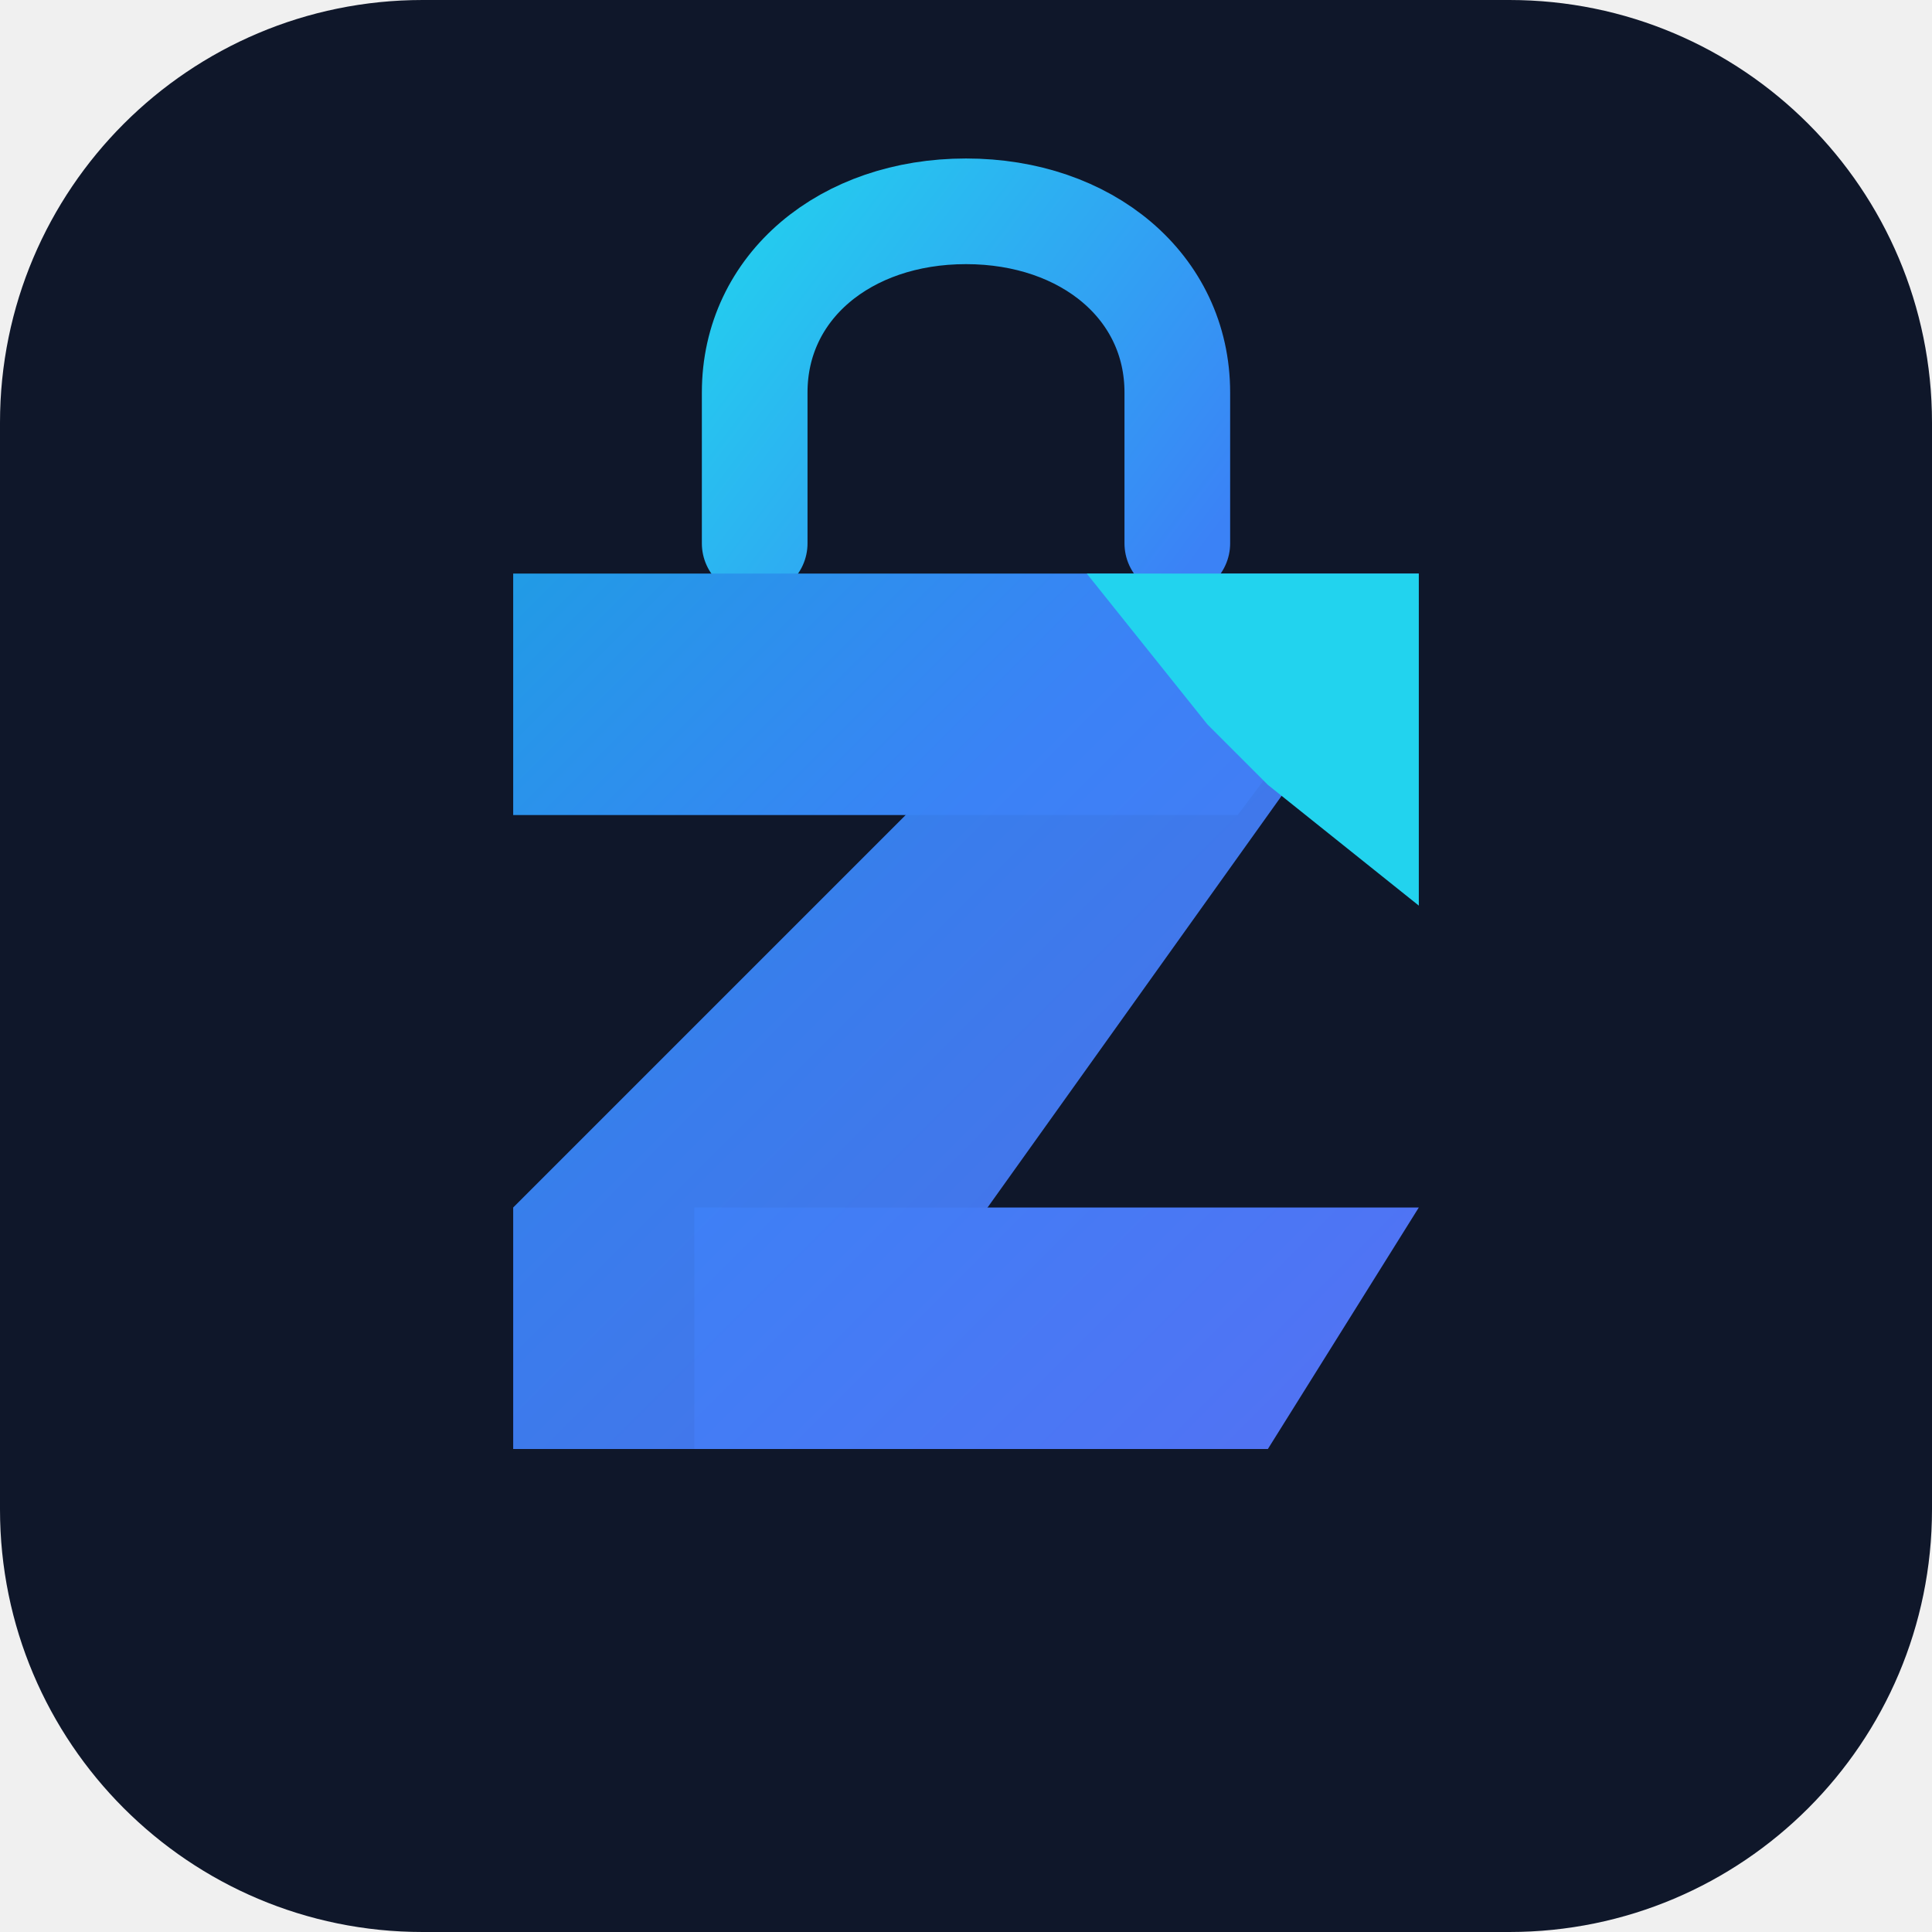
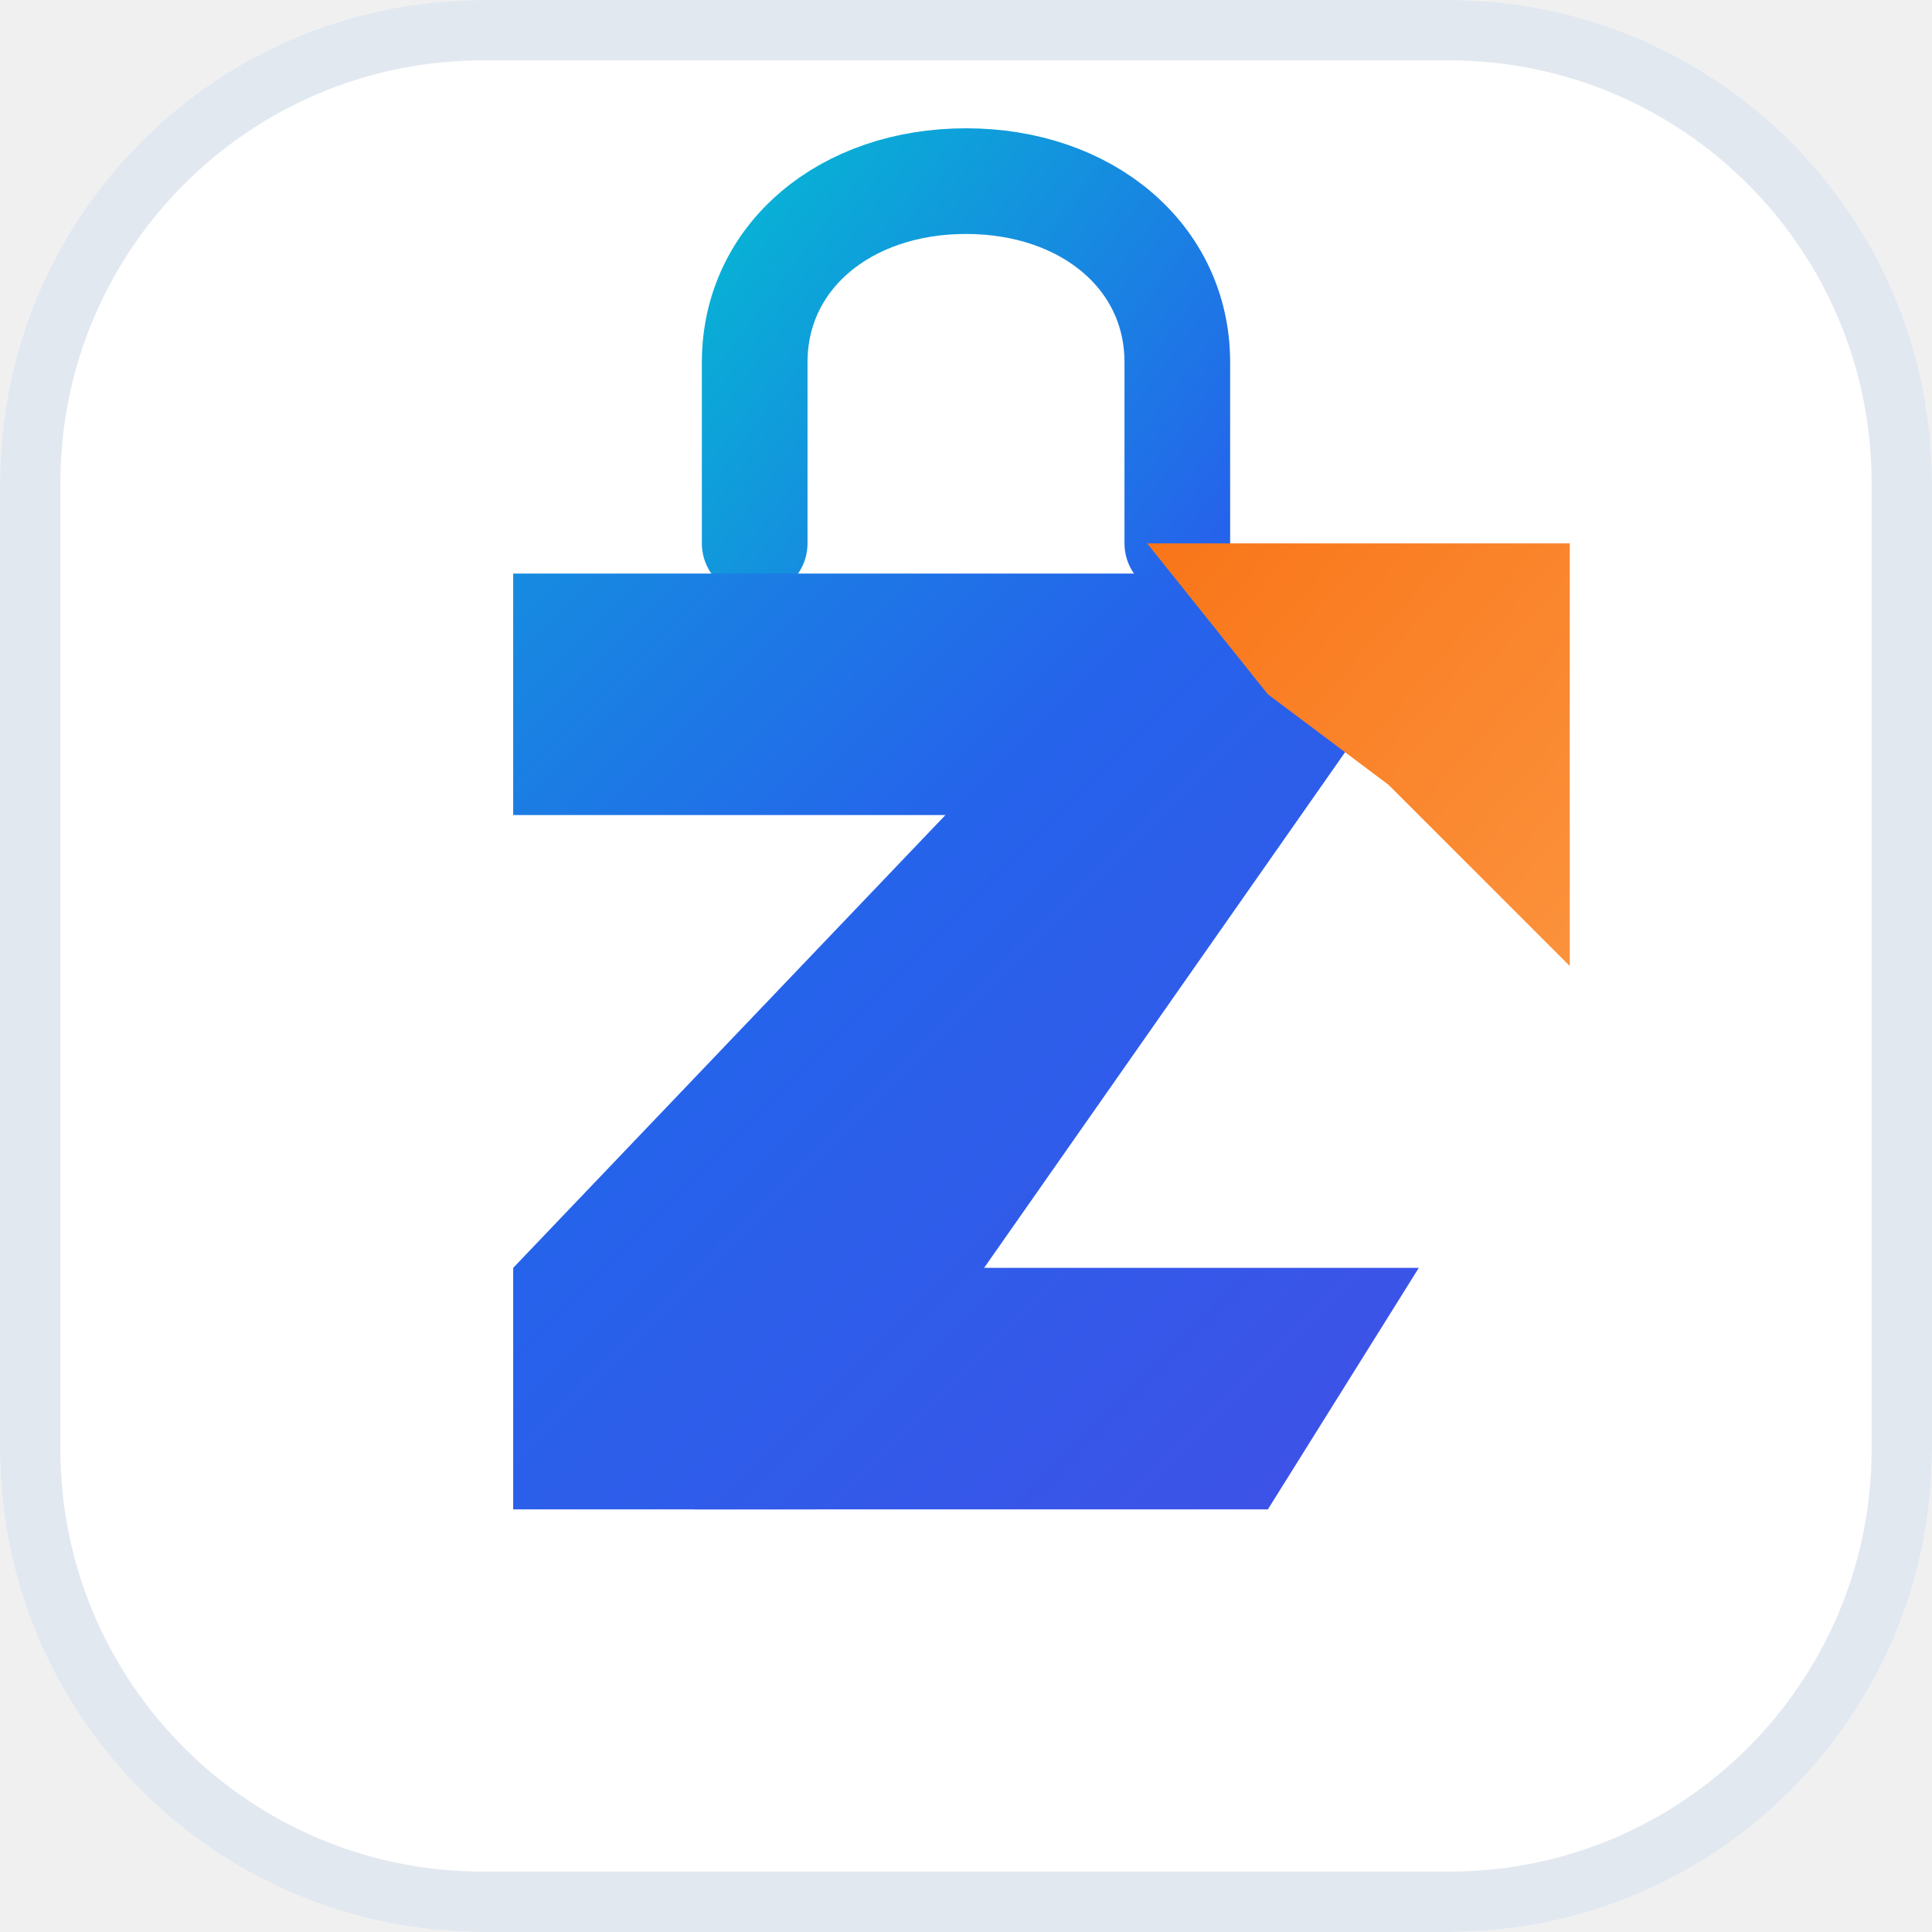
<svg xmlns="http://www.w3.org/2000/svg" viewBox="0 0 64 64" fill="none">
  <defs>
    <linearGradient id="zylo-gradient" x1="6" y1="6" x2="58" y2="58" gradientUnits="userSpaceOnUse">
      <stop offset="0%" stop-color="#06B6D4" />
-       <stop offset="45%" stop-color="#3B82F6" />
-       <stop offset="100%" stop-color="#6366F1" />
+       <stop offset="45%" stop-color="#2563EB" />
+       <stop offset="100%" stop-color="#4F46E5" />
    </linearGradient>
    <linearGradient id="zylo-handle" x1="24" y1="6" x2="40" y2="18" gradientUnits="userSpaceOnUse">
-       <stop offset="0%" stop-color="#22D3EE" />
-       <stop offset="100%" stop-color="#3B82F6" />
+       <stop offset="0%" stop-color="#06B6D4" />
+       <stop offset="100%" stop-color="#2563EB" />
+     </linearGradient>
+     <linearGradient id="zylo-arrow" x1="36" y1="18" x2="52" y2="32" gradientUnits="userSpaceOnUse">
+       <stop offset="0%" stop-color="#F97316" />
+       <stop offset="100%" stop-color="#FB923C" />
    </linearGradient>
  </defs>
-   <rect width="64" height="64" rx="14" fill="#0F172A" />
-   <path d="M25 18 V13 C25 9.5 28 7 32 7 C36 7 39 9.5 39 13 V18" stroke="url(#zylo-handle)" stroke-width="3.5" stroke-linecap="round" fill="none" />
+   <rect width="64" height="64" rx="16" fill="#FFFFFF" />
+   <rect x="1" y="1" width="62" height="62" rx="15" stroke="#E2E8F0" stroke-width="2" />
+   <path d="M25 18 V12 C25 8.5 28 6 32 6 C36 6 39 8.5 39 12 V18" stroke="url(#zylo-handle)" stroke-width="3.5" stroke-linecap="round" fill="none" />
  <path d="M17 19 H47 L41 27 H17 L17 19 Z" fill="url(#zylo-gradient)" />
-   <path d="M17 40 L37 20 H47 L27 48 H17 V40 Z" fill="url(#zylo-gradient)" opacity="0.95" />
-   <polygon points="36,19 47,19 47,30 42,26 40,24" fill="#22D3EE" />
-   <path d="M23 40 H47 L42 48 H23 V40 Z" fill="url(#zylo-gradient)" />
+   <path d="M17 42 L38 20 H48 L27 50 H17 V42 Z" fill="url(#zylo-gradient)" />
+   <polygon points="38,18 52,18 52,32 46,26 42,23" fill="url(#zylo-arrow)" />
+   <path d="M23 42 H47 L42 50 H23 V42 Z" fill="url(#zylo-gradient)" />
</svg>
